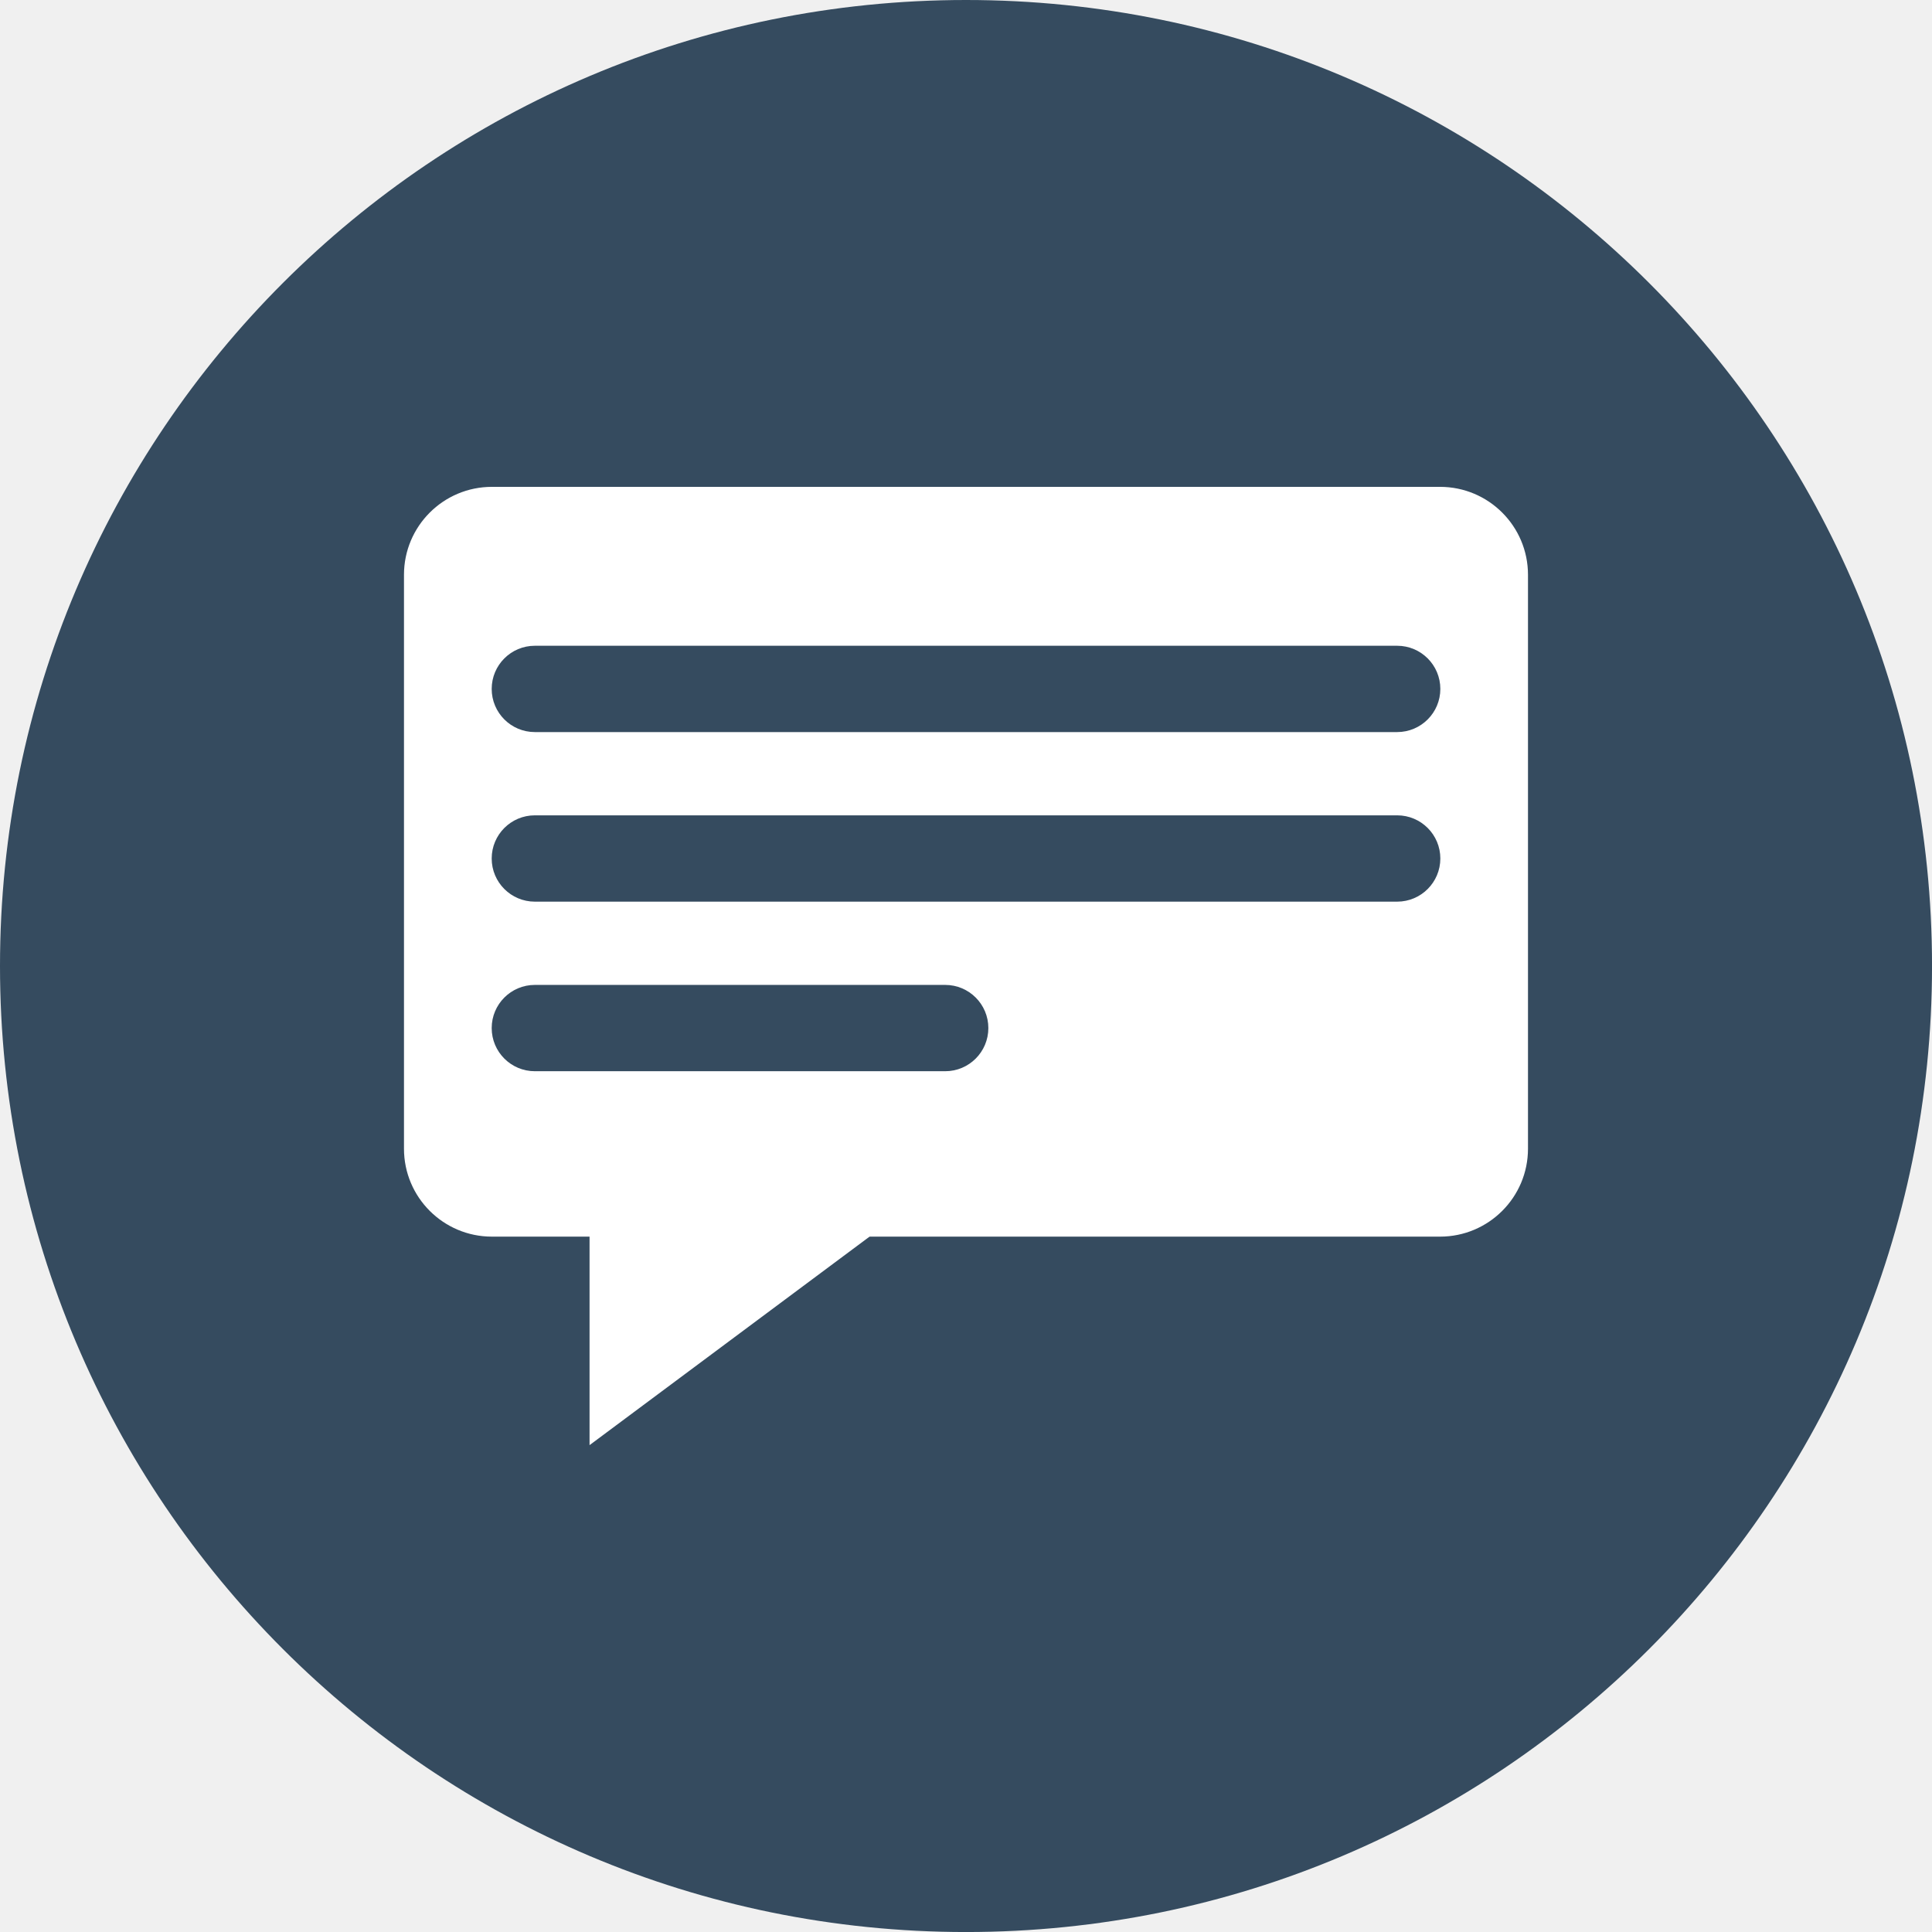
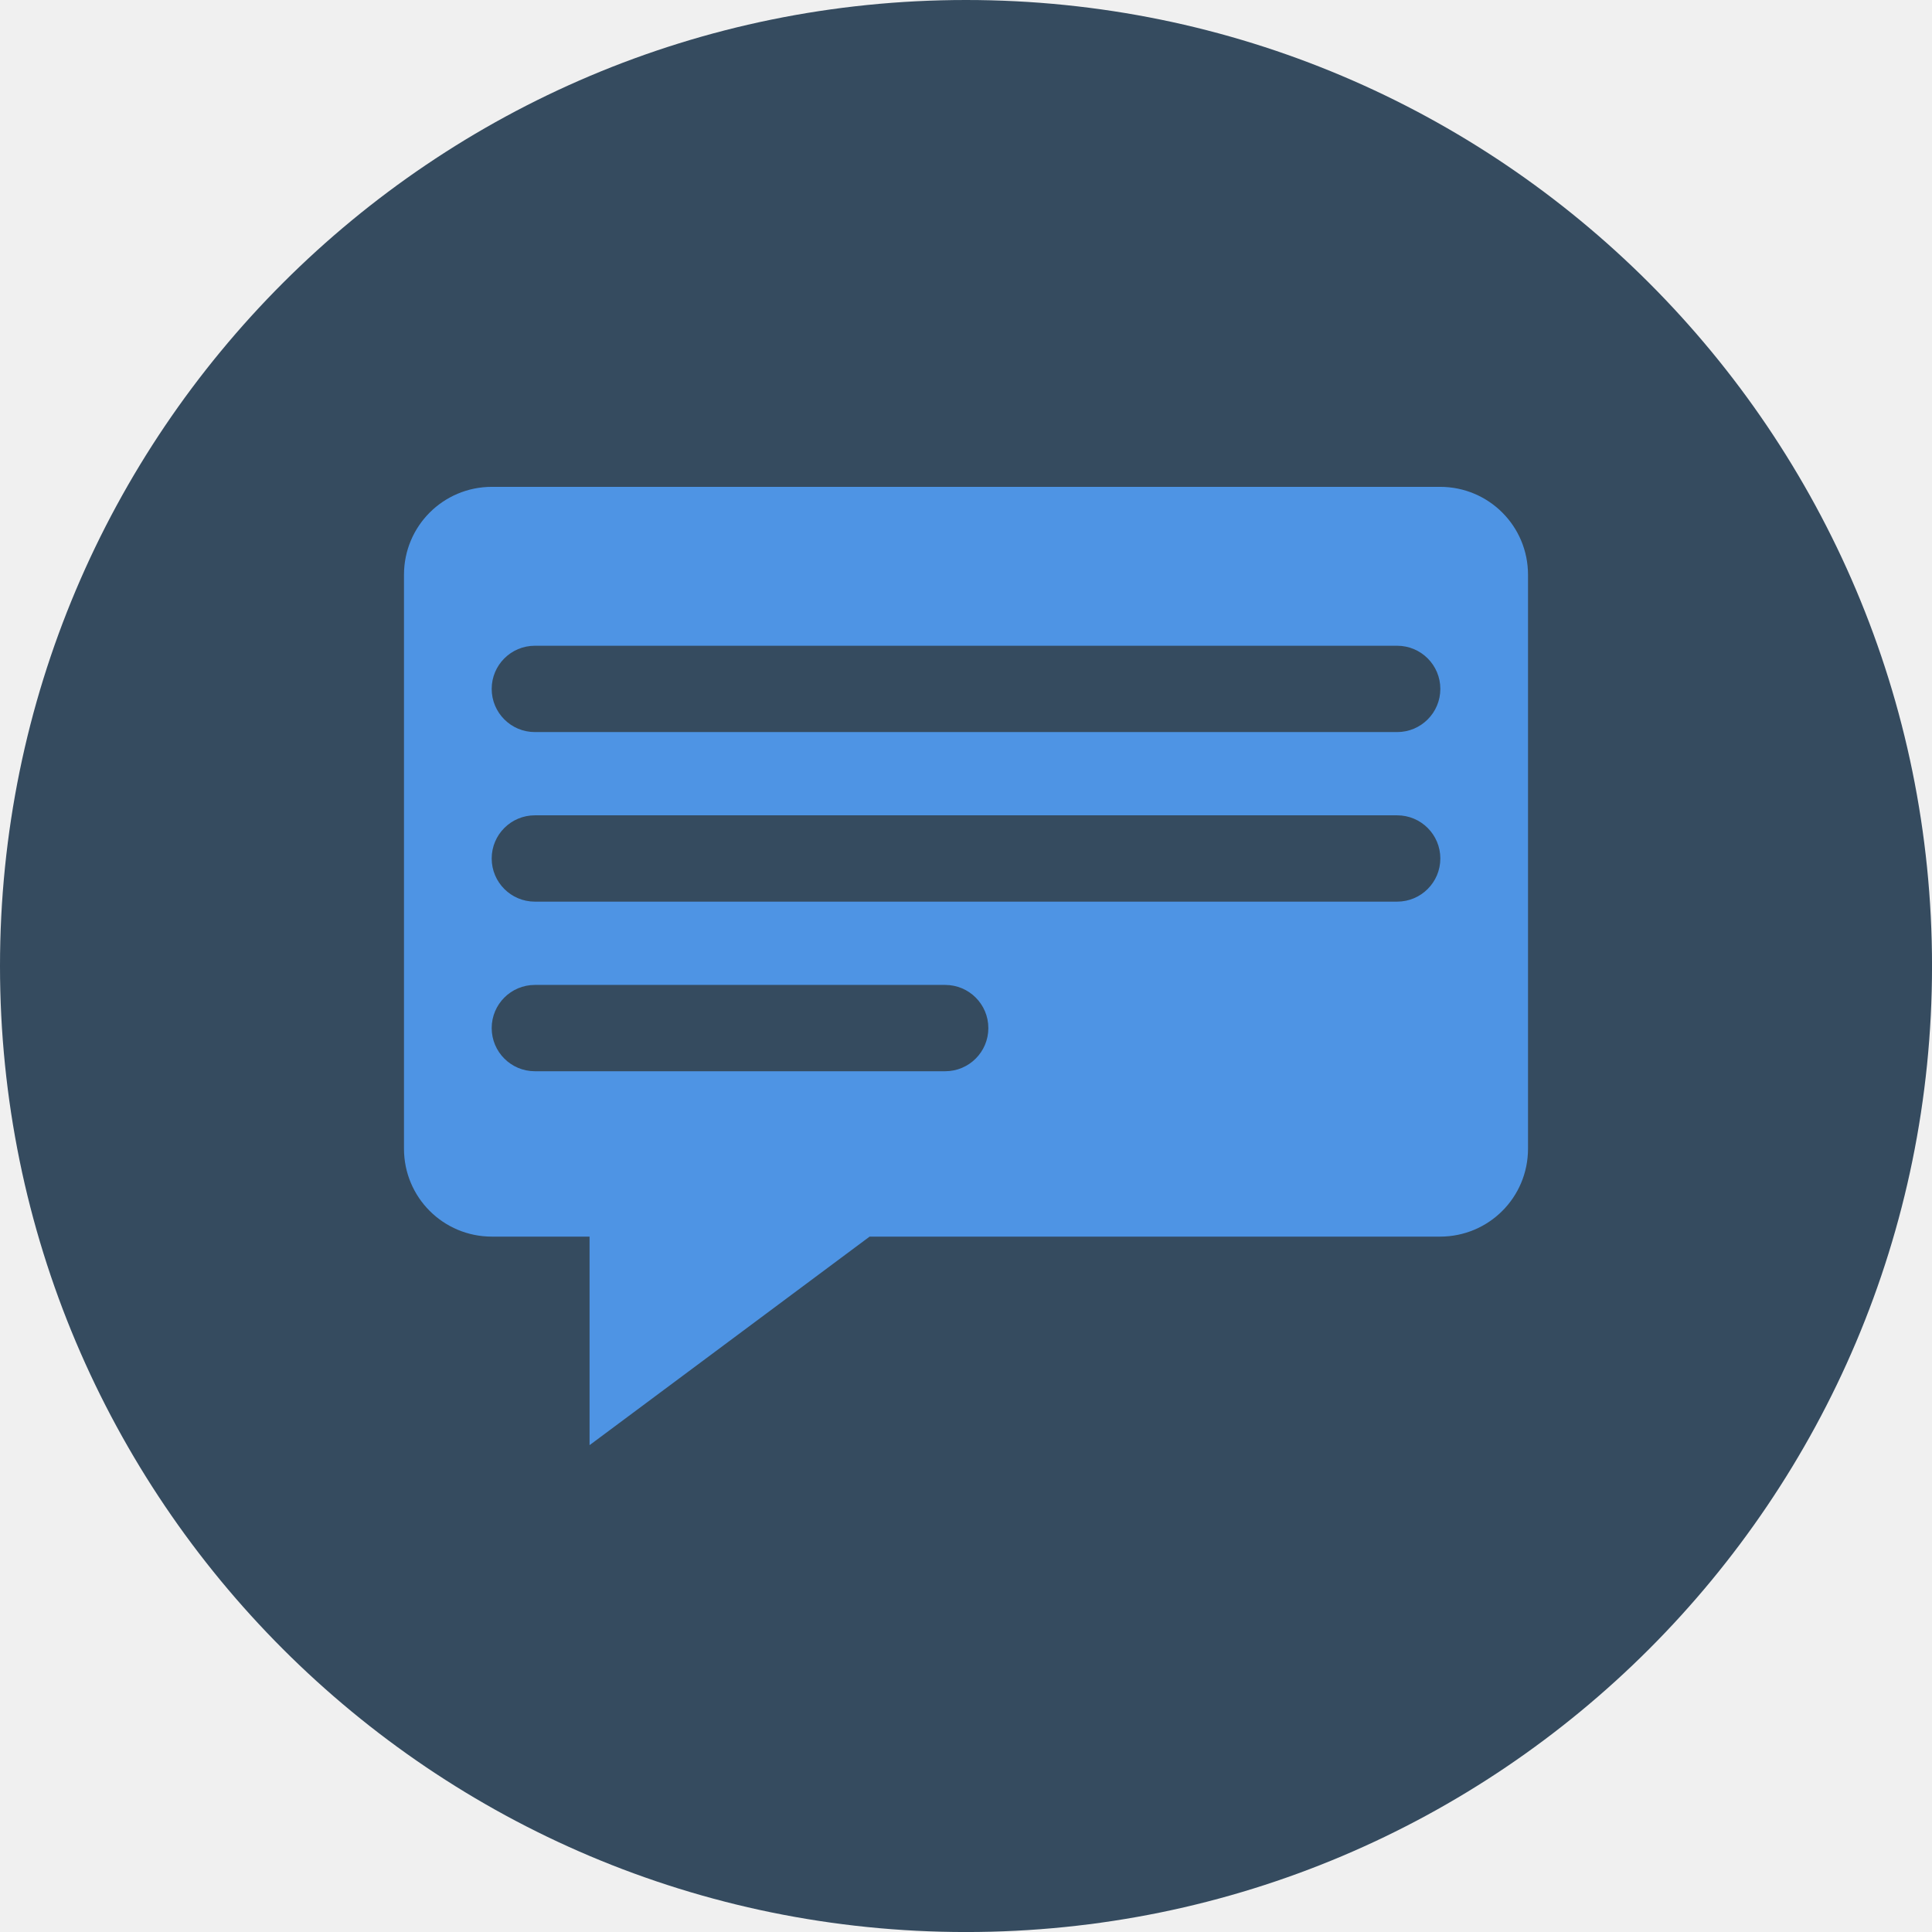
<svg xmlns="http://www.w3.org/2000/svg" width="256" height="256" viewBox="0 0 67.733 67.733" version="1.1" id="svg5">
  <defs id="defs2" />
  <g id="layer1">
    <circle style="fill:#354b5f;stroke-width:0;fill-opacity:1" id="path234" cx="33.867" cy="33.867" r="33.867" />
-     <g id="g298" transform="translate(0,-3.655581)">
-       <rect style="fill:#ffffff;fill-opacity:1;stroke-width:0" id="rect946" width="39.406" height="26.286" x="14.163" y="20.724" ry="3.083" />
-       <path style="fill:#ffffff;fill-opacity:1;stroke-width:0" id="path1112" d="m 5.83,57.323 -4.505,-2.601 -4.505,-2.601 4.505,-2.601 4.505,-2.601 0,5.202 z" transform="matrix(0.5448448,1.21718,-0.9436988,0.7027391,71.58803,6.94062)" />
-       <rect style="fill:#354b5f;fill-opacity:1;stroke-width:0" id="rect1554" width="33.258" height="3.026" x="17.238" y="26.295" ry="1.513" />
-       <rect style="fill:#354b5f;fill-opacity:1;stroke-width:0" id="rect1560" width="33.258" height="3.026" x="17.238" y="32.24" ry="1.513" />
-       <rect style="fill:#354b5f;fill-opacity:1;stroke-width:0" id="rect1564" width="17.412" height="3.026" x="17.238" y="38.185" ry="1.513" />
-     </g>
+     <path id="rect946" style="fill:#4e94e4;fill-opacity:1;stroke-width:0" d="M 17.247 17.068 C 15.539 17.068 14.163 18.444 14.163 20.152 L 14.163 40.27 C 14.163 41.979 15.539 43.354 17.247 43.354 L 20.669 43.354 L 20.669 50.665 L 25.578 47.01 L 30.487 43.354 L 50.486 43.354 C 52.195 43.354 53.57 41.979 53.57 40.27 L 53.57 20.152 C 53.57 18.444 52.195 17.068 50.486 17.068 L 17.247 17.068 z " />
+     <rect style="fill:#354b5f;fill-opacity:1;stroke-width:0" id="rect1554" width="33.258" height="3.026" x="17.238" y="22.639" ry="1.513" />
+     <rect style="fill:#354b5f;fill-opacity:1;stroke-width:0" id="rect1560" width="33.258" height="3.026" x="17.238" y="28.584" ry="1.513" />
+     <rect style="fill:#354b5f;fill-opacity:1;stroke-width:0" id="rect1564" width="17.412" height="3.026" x="17.238" y="34.53" ry="1.513" />
  </g>
</svg>
